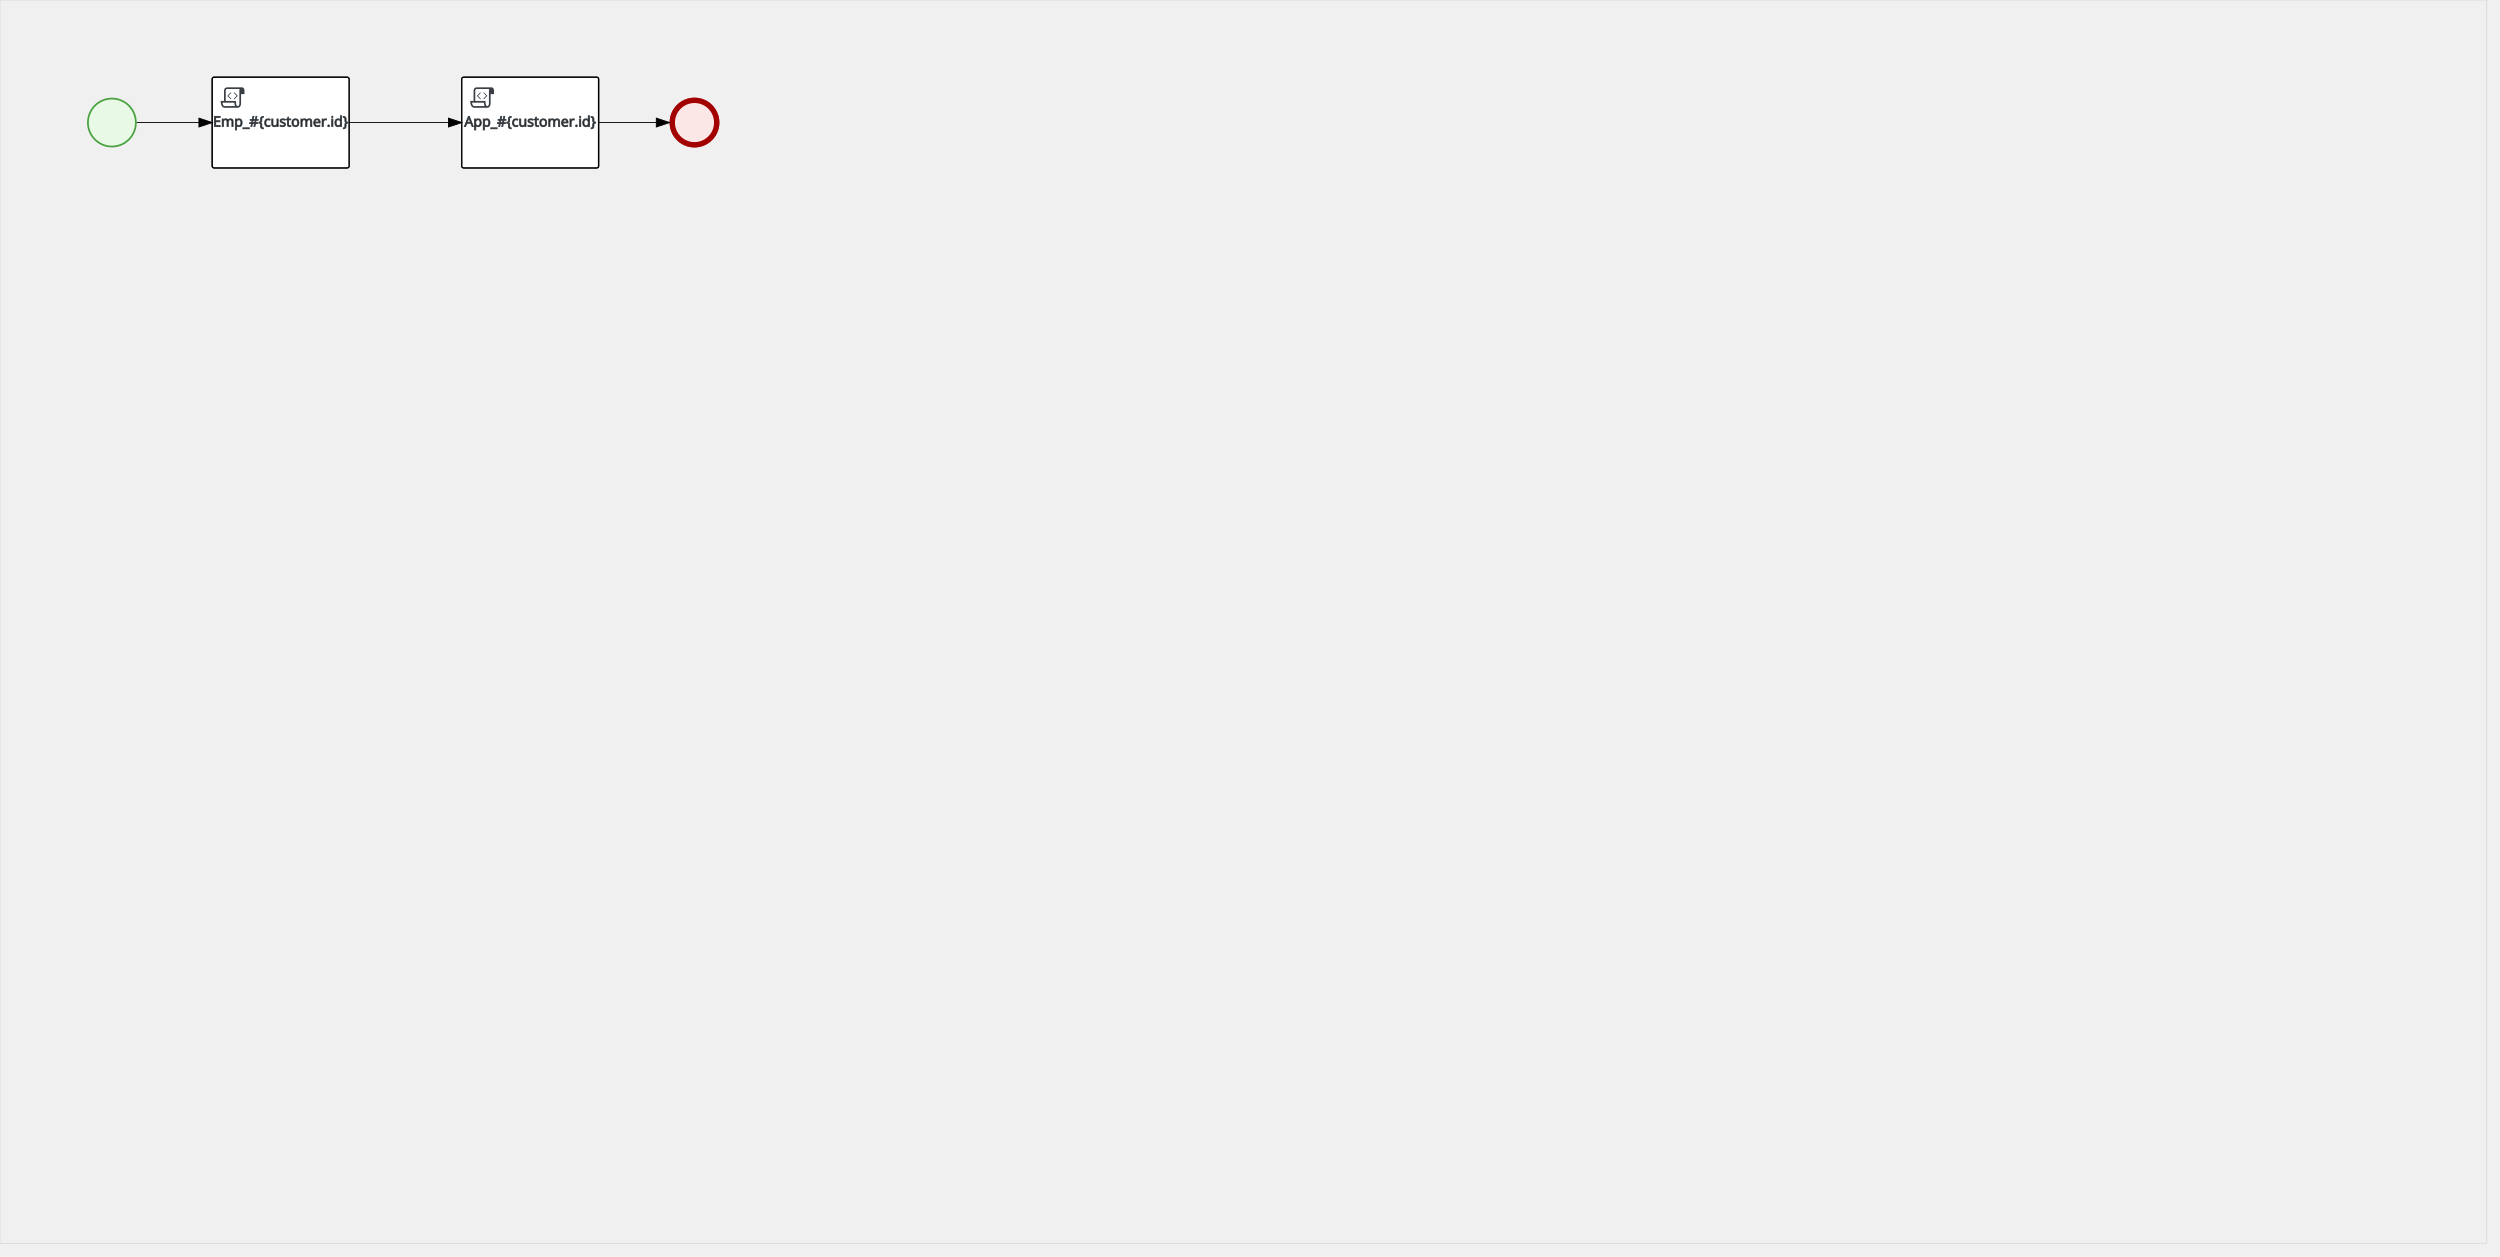
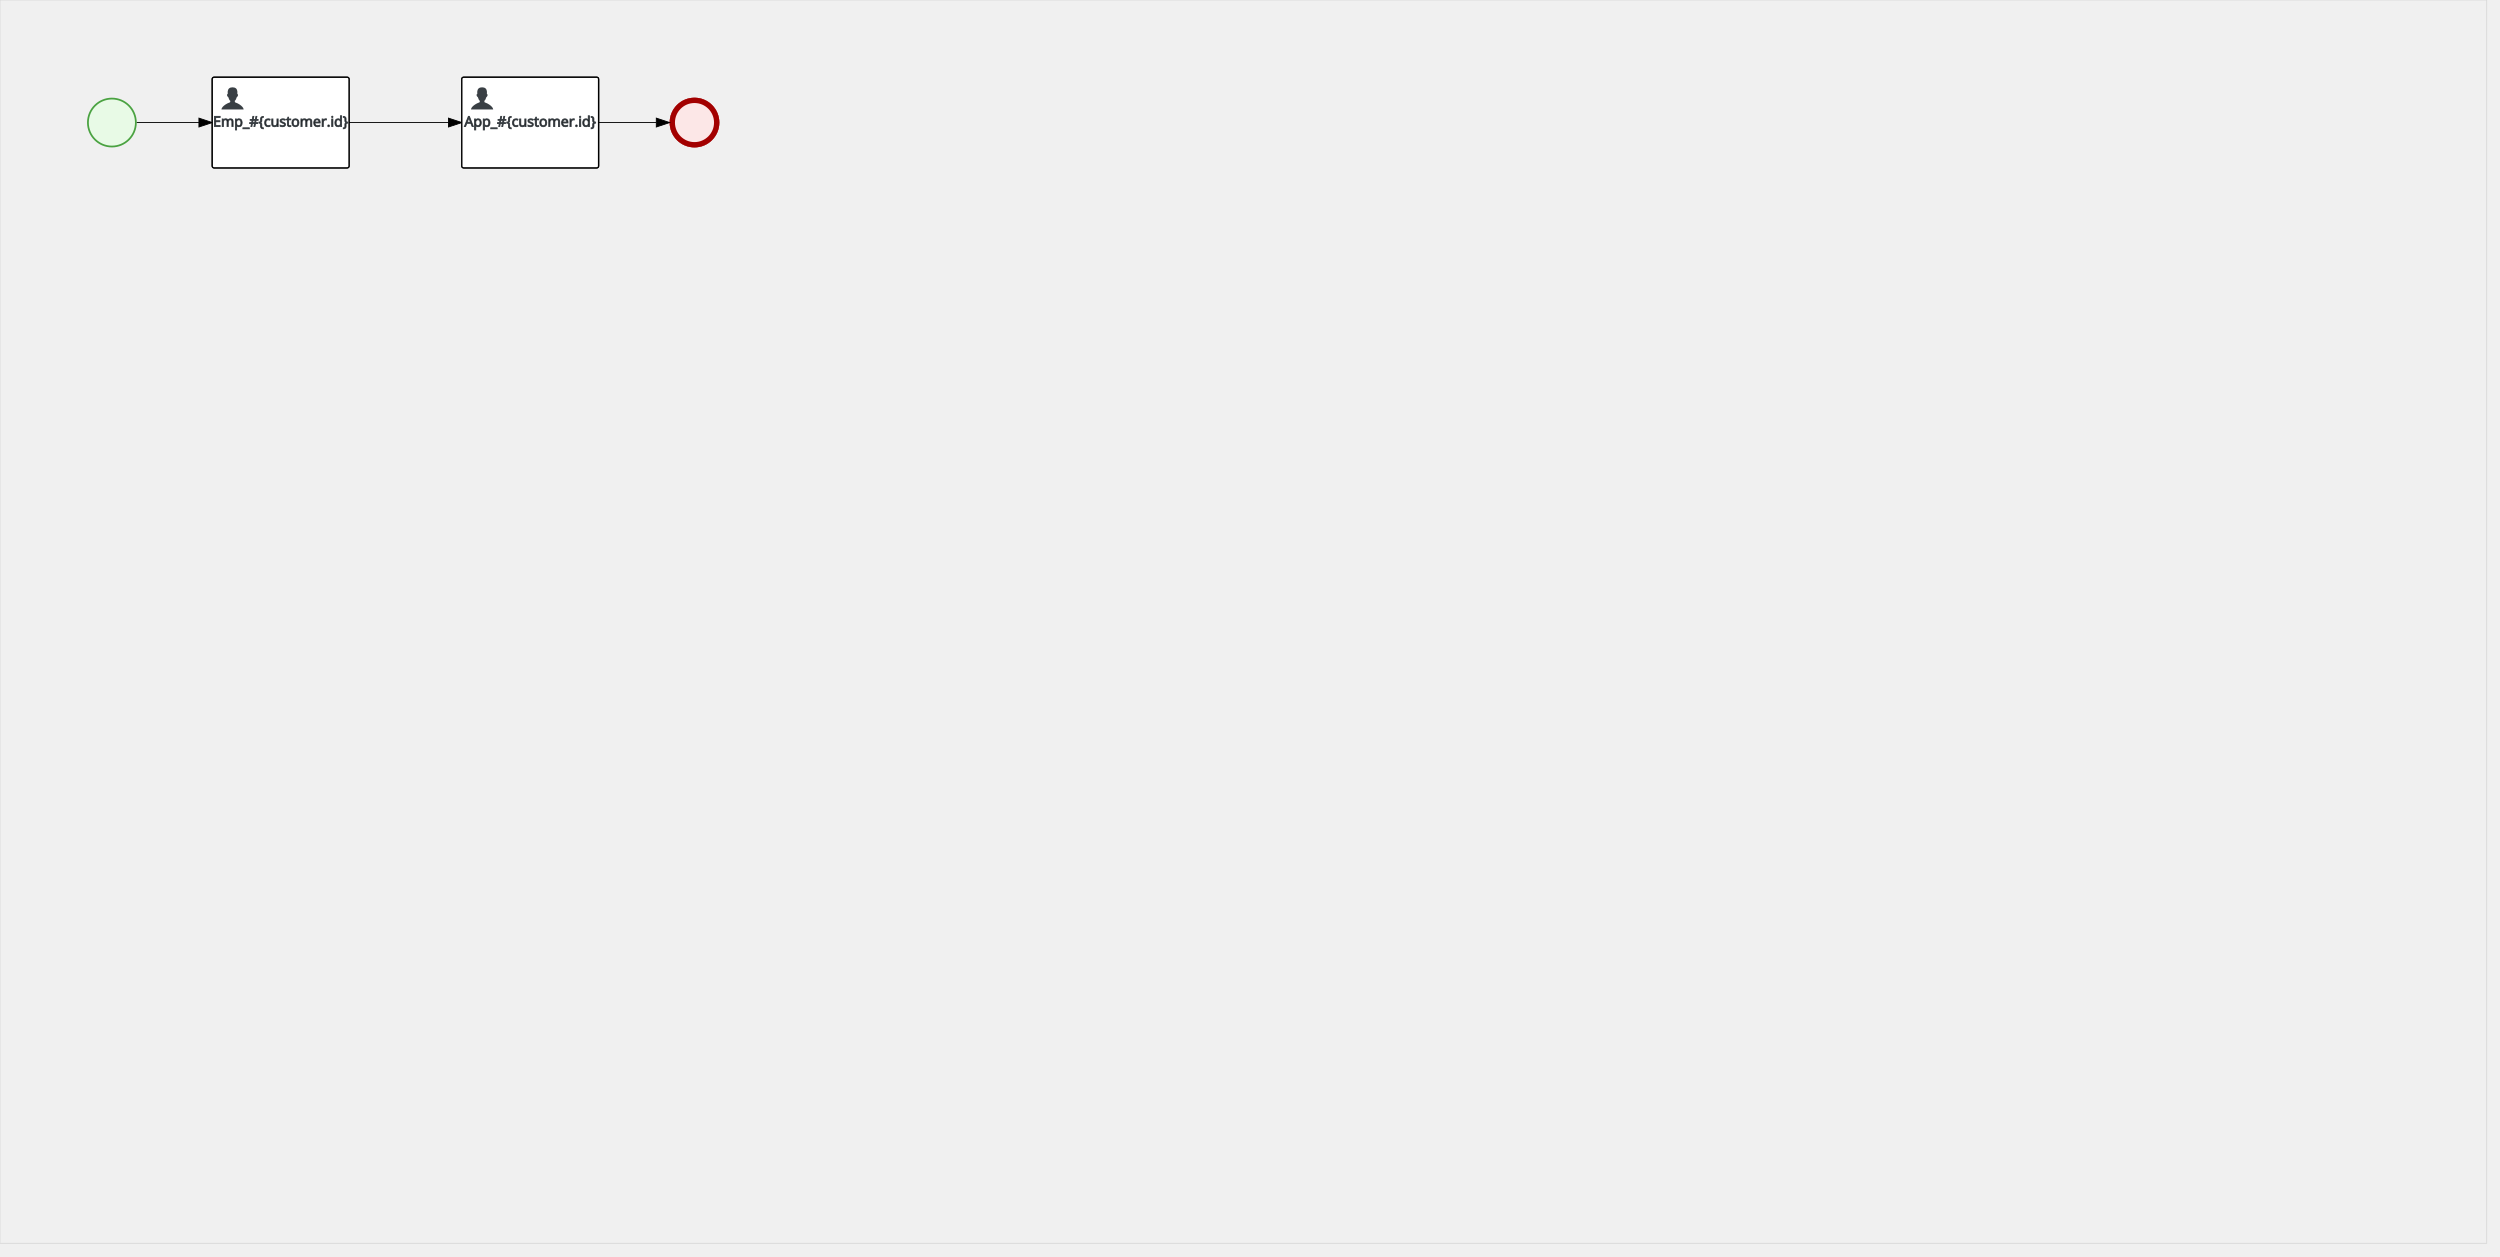
<svg xmlns="http://www.w3.org/2000/svg" version="1.1" width="2815" height="1415">
  <defs />
  <g transform="matrix(1,0,0,1,0,0)">
    <g>
      <g>
        <path fill="none" stroke="#d3d3d3" paint-order="fill stroke markers" d=" M 0 0 L 2800 0 L 2800 1400 L 0 1400 L 0 0 Z Z" stroke-miterlimit="10" stroke-opacity="0.8" stroke-dasharray="" />
      </g>
-       <g id="_535A584A-1EA3-4FD8-B9D7-F7F08D9D5BAA" bpmn2nodeid="_535A584A-1EA3-4FD8-B9D7-F7F08D9D5BAA" transform="matrix(1,0,0,1,520,87)">
-         <g>
-           <path fill="none" stroke="none" />
-         </g>
-         <g transform="matrix(1,0,0,1,0,0)">
-           <path fill="#ffffff" stroke="none" id="_535A584A-1EA3-4FD8-B9D7-F7F08D9D5BAA?shapeType=BACKGROUND" paint-order="stroke fill markers" d=" M 2 0 L 152 0 L 152 0 A 2 2 0 0 1 154 2 L 154 100 L 154 100 A 2 2 0 0 1 152 102 L 2 102 L 2 102 A 2 2 0 0 1 0 100 L 0 2 L 0 2 A 2 2 0 0 1 2 0 Z" />
-         </g>
-         <g transform="matrix(1,0,0,1,0,0)">
-           <path fill="none" stroke="#000000" id="_535A584A-1EA3-4FD8-B9D7-F7F08D9D5BAA?shapeType=BORDER&amp;renderType=STROKE" paint-order="fill stroke markers" d=" M 2 0 L 152 0 L 152 0 A 2 2 0 0 1 154 2 L 154 100 L 154 100 A 2 2 0 0 1 152 102 L 2 102 L 2 102 A 2 2 0 0 1 0 100 L 0 2 L 0 2 A 2 2 0 0 1 2 0 Z" stroke-miterlimit="10" stroke-width="1.5" stroke-dasharray="" />
-         </g>
-         <g>
-           <g transform="matrix(0.06,0,0,0.06,9.4,9.4)">
-             <g transform="matrix(1,0,0,1,0,0)">
-               <path fill="#393f44" stroke="none" id="_535A584A-1EA3-4FD8-B9D7-F7F08D9D5BAAundefined" paint-order="stroke fill markers" d=" M 0 0 M 197.3 130.2 C 194.4 127.3 189.6 127.3 186.7 130.2 L 130.2 186.7 C 127.3 189.6 127.3 194.4 130.2 197.3 L 186.7 253.8 C 188.1 255.3 190.1 256 192 256 C 193.9 256 195.9 255.3 197.3 253.7 C 200.2 250.8 200.2 246 197.3 243.1 L 146.2 192 L 197.3 140.8 C 200.2 137.9 200.2 133.1 197.3 130.2 Z" />
-             </g>
-             <g transform="matrix(1,0,0,1,0,0)">
-               <path fill="#393f44" stroke="none" id="_535A584A-1EA3-4FD8-B9D7-F7F08D9D5BAAundefined" paint-order="stroke fill markers" d=" M 0 0 M 261.3 130.2 C 258.4 127.3 253.6 127.3 250.7 130.2 C 247.8 133.1 247.8 137.9 250.7 140.8 L 301.8 191.9 L 250.7 243 C 247.8 245.9 247.8 250.7 250.7 253.6 C 252.1 255.3 254.1 256 256 256 C 257.9 256 259.9 255.3 261.3 253.8 L 317.8 197.3 C 320.7 194.4 320.7 189.6 317.8 186.7 L 261.3 130.2 Z" />
-             </g>
-             <g transform="matrix(1,0,0,1,0,0)">
-               <path fill="#393f44" stroke="none" id="_535A584A-1EA3-4FD8-B9D7-F7F08D9D5BAAundefined" paint-order="stroke fill markers" d=" M 0 0 M 400 32 C 400 32 152.8 32 128 32 C 62 32 64 96 64 96 L 64 288 L 1 288 C 1 288 -4 416 78 416 L 320 416 C 368 416 384 368 384 336 C 384 314.2 384 224.4 384 160 L 448 160 L 448 96 C 448 96 449 32 400 32 Z M 0 0 M 78 383.9 C 68.5 383.9 61.6 381.1 55.5 374.9 C 43.4 362.4 37.5 339.6 34.9 320 L 256.9 320 C 257.1 322.7 257.3 325.4 257.6 328.2 C 260 351.6 264.7 370.1 271.9 383.9 L 78 383.9 L 78 383.9 Z M 0 0 M 352 336 C 352 345.9 349.6 360.3 342.9 371 C 337.2 380.1 330.4 384 320 384 C 285 384 288 288 288 288 L 96 288 L 96 96 L 96 95.9 L 96 95.1 C 96 90.6 97.6 78.3 104.7 71.2 C 106.5 69.4 111.9 64 128 64 L 356.5 64 C 354.4 72.8 352.8 81.8 352.2 89.9 C 352.2 90.5 352.1 91.1 352.1 91.7 C 352.1 92 352.1 92.3 352.1 92.6 C 352 94.8 352 96 352 96 L 352 160 L 352 336 Z" />
-             </g>
-           </g>
-         </g>
-         <g transform="matrix(1,0,0,1,77,43.5)">
-           <g>
-             <text fill="#000000" stroke="none" font-family="Open Sans" font-size="12pt" font-style="normal" font-weight="normal" text-decoration="normal" x="0" y="12" text-anchor="middle" dominant-baseline="alphabetic" id="_535A584A-1EA3-4FD8-B9D7-F7F08D9D5BAAundefined">App_#{customer.id}</text>
-             <path fill="none" stroke="none" />
-             <text fill="none" stroke="#393f44" font-family="Open Sans" font-size="12pt" font-style="normal" font-weight="normal" text-decoration="normal" x="0" y="12" text-anchor="middle" dominant-baseline="alphabetic" stroke-miterlimit="10" stroke-dasharray="">App_#{customer.id}</text>
-           </g>
-         </g>
-       </g>
      <g id="_FAA64915-616C-4DD0-B742-059E2330AEB0" bpmn2nodeid="_FAA64915-616C-4DD0-B742-059E2330AEB0" transform="matrix(1,0,0,1,98,110)">
        <g>
          <path fill="none" stroke="none" />
        </g>
        <g transform="matrix(0.125,0,0,0.125,0,0)">
          <g transform="matrix(1,0,0,1,0,0)">
            <path fill="#e8fae6" stroke="none" id="_FAA64915-616C-4DD0-B742-059E2330AEB0?shapeType=BACKGROUND" paint-order="stroke fill markers" d=" M 0 0 M 444 224 C 444 263.9 434.2 300.8 414.4 334.5 C 394.7 368.2 368 394.9 334.4 414.5 C 300.8 434.1 263.9 444 224 444 C 184.1 444 147.2 434.2 113.5 414.4 C 79.8 394.7 53.1 368 33.5 334.4 C 13.9 300.8 4 263.9 4 224 C 4 184.1 13.8 147.2 33.6 113.5 C 53.4 79.8 80.1 53.1 113.6 33.5 C 147.1 13.9 184.1 4 224 4 C 263.9 4 300.8 13.8 334.5 33.6 C 368.2 53.4 394.9 80.1 414.5 113.6 C 434.1 147.1 444 184.1 444 224 Z" />
          </g>
          <g>
            <g transform="matrix(1,0,0,1,0,0)">
              <g transform="matrix(1,0,0,1,0,0)">
                <path fill="rgb(74,162,65)" stroke="none" id="_FAA64915-616C-4DD0-B742-059E2330AEB0?shapeType=BORDER&amp;renderType=FILL" paint-order="stroke fill markers" d=" M 0 0 M 224 0 C 100.3 0 0 100.3 0 224 C 0 347.7 100.3 448 224 448 C 347.7 448 448 347.7 448 224 C 448 100.3 347.7 0 224 0 Z M 0 0 M 224 432 C 109.1 432 16 338.9 16 224 C 16 109.1 109.1 16 224 16 C 338.9 16 432 109.1 432 224 C 432 338.9 338.9 432 224 432 Z" />
              </g>
            </g>
          </g>
        </g>
        <g transform="matrix(1,0,0,1,28,56)">
          <g />
        </g>
      </g>
      <g transform="matrix(1,0,0,1,98,110)" />
      <g id="_5F8A073B-7D73-4776-9AB4-382F77A10A6D" bpmn2nodeid="_5F8A073B-7D73-4776-9AB4-382F77A10A6D" transform="matrix(1,0,0,1,754,110)">
        <g>
          <path fill="none" stroke="none" />
        </g>
        <g transform="matrix(0.125,0,0,0.125,0,0)">
          <g transform="matrix(1,0,0,1,0,0)">
            <path fill="#fce7e7" stroke="none" id="_5F8A073B-7D73-4776-9AB4-382F77A10A6D?shapeType=BACKGROUND" paint-order="stroke fill markers" d=" M 0 0 M 444 224 C 444 263.9 434.2 300.8 414.4 334.5 C 394.7 368.2 368 394.9 334.4 414.5 C 300.8 434.1 263.9 444 224 444 C 184.1 444 147.2 434.2 113.5 414.4 C 79.8 394.7 53.1 368 33.5 334.4 C 13.9 300.8 4 263.9 4 224 C 4 184.1 13.8 147.2 33.6 113.5 C 53.4 79.8 80.1 53.1 113.6 33.5 C 147.1 13.9 184.1 4 224 4 C 263.9 4 300.8 13.8 334.5 33.6 C 368.2 53.4 394.9 80.1 414.5 113.6 C 434.1 147.1 444 184.1 444 224 Z" />
          </g>
          <g>
            <g transform="matrix(1,0,0,1,0,0)">
              <g transform="matrix(1,0,0,1,0,0)">
                <path fill="rgb(163,0,0)" stroke="none" id="_5F8A073B-7D73-4776-9AB4-382F77A10A6D?shapeType=BORDER&amp;renderType=FILL" paint-order="stroke fill markers" d=" M 0 0 M 224 0 C 100.3 0 0 100.3 0 224 C 0 347.7 100.3 448 224 448 C 347.7 448 448 347.7 448 224 C 448 100.3 347.7 0 224 0 Z M 0 0 M 224 400 C 126.8 400 48 321.2 48 224 C 48 126.8 126.8 48 224 48 C 321.2 48 400 126.8 400 224 C 400 321.2 321.2 400 224 400 Z" />
              </g>
            </g>
          </g>
        </g>
        <g transform="matrix(1,0,0,1,28,56)">
          <g />
        </g>
      </g>
      <g id="_5F8A073B-7D73-4776-9AB4-382F77A10A6D" bpmn2nodeid="_5F8A073B-7D73-4776-9AB4-382F77A10A6D" transform="matrix(1,0,0,1,754,110)">
        <g>
          <path fill="none" stroke="none" />
        </g>
        <g transform="matrix(0.125,0,0,0.125,0,0)">
          <g transform="matrix(1,0,0,1,0,0)">
            <path fill="#fce7e7" stroke="none" id="_5F8A073B-7D73-4776-9AB4-382F77A10A6D?shapeType=BACKGROUND" paint-order="stroke fill markers" d=" M 0 0 M 444 224 C 444 263.9 434.2 300.8 414.4 334.5 C 394.7 368.2 368 394.9 334.4 414.5 C 300.8 434.1 263.9 444 224 444 C 184.1 444 147.2 434.2 113.5 414.4 C 79.8 394.7 53.1 368 33.5 334.4 C 13.9 300.8 4 263.9 4 224 C 4 184.1 13.8 147.2 33.6 113.5 C 53.4 79.8 80.1 53.1 113.6 33.5 C 147.1 13.9 184.1 4 224 4 C 263.9 4 300.8 13.8 334.5 33.6 C 368.2 53.4 394.9 80.1 414.5 113.6 C 434.1 147.1 444 184.1 444 224 Z" />
          </g>
          <g>
            <g transform="matrix(1,0,0,1,0,0)">
              <g transform="matrix(1,0,0,1,0,0)">
                <path fill="rgb(163,0,0)" stroke="none" id="_5F8A073B-7D73-4776-9AB4-382F77A10A6D?shapeType=BORDER&amp;renderType=FILL" paint-order="stroke fill markers" d=" M 0 0 M 224 0 C 100.3 0 0 100.3 0 224 C 0 347.7 100.3 448 224 448 C 347.7 448 448 347.7 448 224 C 448 100.3 347.7 0 224 0 Z M 0 0 M 224 400 C 126.8 400 48 321.2 48 224 C 48 126.8 126.8 48 224 48 C 321.2 48 400 126.8 400 224 C 400 321.2 321.2 400 224 400 Z" />
              </g>
            </g>
          </g>
        </g>
        <g transform="matrix(1,0,0,1,28,56)">
          <g />
        </g>
      </g>
      <g transform="matrix(1,0,0,1,754,110)" />
-       <g id="_537A0F3F-B0DD-453B-B424-08104D56CC8F" bpmn2nodeid="_537A0F3F-B0DD-453B-B424-08104D56CC8F" transform="matrix(1,0,0,1,239,87)">
-         <g>
-           <path fill="none" stroke="none" />
-         </g>
-         <g transform="matrix(1,0,0,1,0,0)">
-           <path fill="#ffffff" stroke="none" id="_537A0F3F-B0DD-453B-B424-08104D56CC8F?shapeType=BACKGROUND" paint-order="stroke fill markers" d=" M 2 0 L 152 0 L 152 0 A 2 2 0 0 1 154 2 L 154 100 L 154 100 A 2 2 0 0 1 152 102 L 2 102 L 2 102 A 2 2 0 0 1 0 100 L 0 2 L 0 2 A 2 2 0 0 1 2 0 Z" />
-         </g>
-         <g transform="matrix(1,0,0,1,0,0)">
-           <path fill="none" stroke="rgb(0,0,0)" id="_537A0F3F-B0DD-453B-B424-08104D56CC8F?shapeType=BORDER&amp;renderType=STROKE" paint-order="fill stroke markers" d=" M 2 0 L 152 0 L 152 0 A 2 2 0 0 1 154 2 L 154 100 L 154 100 A 2 2 0 0 1 152 102 L 2 102 L 2 102 A 2 2 0 0 1 0 100 L 0 2 L 0 2 A 2 2 0 0 1 2 0 Z" stroke-miterlimit="10" stroke-width="1.5" stroke-dasharray="" />
-         </g>
-         <g>
-           <g transform="matrix(0.06,0,0,0.06,9.4,9.4)">
-             <g transform="matrix(1,0,0,1,0,0)">
-               <path fill="#393f44" stroke="none" id="_537A0F3F-B0DD-453B-B424-08104D56CC8Fundefined" paint-order="stroke fill markers" d=" M 0 0 M 197.3 130.2 C 194.4 127.3 189.6 127.3 186.7 130.2 L 130.2 186.7 C 127.3 189.6 127.3 194.4 130.2 197.3 L 186.7 253.8 C 188.1 255.3 190.1 256 192 256 C 193.9 256 195.9 255.3 197.3 253.7 C 200.2 250.8 200.2 246 197.3 243.1 L 146.2 192 L 197.3 140.8 C 200.2 137.9 200.2 133.1 197.3 130.2 Z" />
-             </g>
-             <g transform="matrix(1,0,0,1,0,0)">
-               <path fill="#393f44" stroke="none" id="_537A0F3F-B0DD-453B-B424-08104D56CC8Fundefined" paint-order="stroke fill markers" d=" M 0 0 M 261.3 130.2 C 258.4 127.3 253.6 127.3 250.7 130.2 C 247.8 133.1 247.8 137.9 250.7 140.8 L 301.8 191.9 L 250.7 243 C 247.8 245.9 247.8 250.7 250.7 253.6 C 252.1 255.3 254.1 256 256 256 C 257.9 256 259.9 255.3 261.3 253.8 L 317.8 197.3 C 320.7 194.4 320.7 189.6 317.8 186.7 L 261.3 130.2 Z" />
-             </g>
-             <g transform="matrix(1,0,0,1,0,0)">
-               <path fill="#393f44" stroke="none" id="_537A0F3F-B0DD-453B-B424-08104D56CC8Fundefined" paint-order="stroke fill markers" d=" M 0 0 M 400 32 C 400 32 152.8 32 128 32 C 62 32 64 96 64 96 L 64 288 L 1 288 C 1 288 -4 416 78 416 L 320 416 C 368 416 384 368 384 336 C 384 314.2 384 224.4 384 160 L 448 160 L 448 96 C 448 96 449 32 400 32 Z M 0 0 M 78 383.9 C 68.5 383.9 61.6 381.1 55.5 374.9 C 43.4 362.4 37.5 339.6 34.9 320 L 256.9 320 C 257.1 322.7 257.3 325.4 257.6 328.2 C 260 351.6 264.7 370.1 271.9 383.9 L 78 383.9 L 78 383.9 Z M 0 0 M 352 336 C 352 345.9 349.6 360.3 342.9 371 C 337.2 380.1 330.4 384 320 384 C 285 384 288 288 288 288 L 96 288 L 96 96 L 96 95.9 L 96 95.1 C 96 90.6 97.6 78.3 104.7 71.2 C 106.5 69.4 111.9 64 128 64 L 356.5 64 C 354.4 72.8 352.8 81.8 352.2 89.9 C 352.2 90.5 352.1 91.1 352.1 91.7 C 352.1 92 352.1 92.3 352.1 92.6 C 352 94.8 352 96 352 96 L 352 160 L 352 336 Z" />
-             </g>
-           </g>
-         </g>
-         <g transform="matrix(1,0,0,1,77,43.5)">
-           <g>
-             <text fill="#000000" stroke="none" font-family="Open Sans" font-size="12pt" font-style="normal" font-weight="normal" text-decoration="normal" x="0" y="12" text-anchor="middle" dominant-baseline="alphabetic" id="_537A0F3F-B0DD-453B-B424-08104D56CC8Fundefined">Emp_#{customer.id}</text>
-             <path fill="none" stroke="none" />
-             <text fill="none" stroke="#393f44" font-family="Open Sans" font-size="12pt" font-style="normal" font-weight="normal" text-decoration="normal" x="0" y="12" text-anchor="middle" dominant-baseline="alphabetic" stroke-miterlimit="10" stroke-dasharray="">Emp_#{customer.id}</text>
-           </g>
-         </g>
-       </g>
-       <g id="_537A0F3F-B0DD-453B-B424-08104D56CC8F" bpmn2nodeid="_537A0F3F-B0DD-453B-B424-08104D56CC8F" transform="matrix(1,0,0,1,239,87)">
-         <g>
-           <path fill="none" stroke="none" />
-         </g>
-         <g transform="matrix(1,0,0,1,0,0)">
-           <path fill="#ffffff" stroke="none" id="_537A0F3F-B0DD-453B-B424-08104D56CC8F?shapeType=BACKGROUND" paint-order="stroke fill markers" d=" M 2 0 L 152 0 L 152 0 A 2 2 0 0 1 154 2 L 154 100 L 154 100 A 2 2 0 0 1 152 102 L 2 102 L 2 102 A 2 2 0 0 1 0 100 L 0 2 L 0 2 A 2 2 0 0 1 2 0 Z" />
-         </g>
-         <g transform="matrix(1,0,0,1,0,0)">
-           <path fill="none" stroke="rgb(0,0,0)" id="_537A0F3F-B0DD-453B-B424-08104D56CC8F?shapeType=BORDER&amp;renderType=STROKE" paint-order="fill stroke markers" d=" M 2 0 L 152 0 L 152 0 A 2 2 0 0 1 154 2 L 154 100 L 154 100 A 2 2 0 0 1 152 102 L 2 102 L 2 102 A 2 2 0 0 1 0 100 L 0 2 L 0 2 A 2 2 0 0 1 2 0 Z" stroke-miterlimit="10" stroke-width="1.5" stroke-dasharray="" />
-         </g>
-         <g>
-           <g transform="matrix(0.06,0,0,0.06,9.4,9.4)">
-             <g transform="matrix(1,0,0,1,0,0)">
-               <path fill="#393f44" stroke="none" id="_537A0F3F-B0DD-453B-B424-08104D56CC8Fundefined" paint-order="stroke fill markers" d=" M 0 0 M 197.3 130.2 C 194.4 127.3 189.6 127.3 186.7 130.2 L 130.2 186.7 C 127.3 189.6 127.3 194.4 130.2 197.3 L 186.7 253.8 C 188.1 255.3 190.1 256 192 256 C 193.9 256 195.9 255.3 197.3 253.7 C 200.2 250.8 200.2 246 197.3 243.1 L 146.2 192 L 197.3 140.8 C 200.2 137.9 200.2 133.1 197.3 130.2 Z" />
-             </g>
-             <g transform="matrix(1,0,0,1,0,0)">
-               <path fill="#393f44" stroke="none" id="_537A0F3F-B0DD-453B-B424-08104D56CC8Fundefined" paint-order="stroke fill markers" d=" M 0 0 M 261.3 130.2 C 258.4 127.3 253.6 127.3 250.7 130.2 C 247.8 133.1 247.8 137.9 250.7 140.8 L 301.8 191.9 L 250.7 243 C 247.8 245.9 247.8 250.7 250.7 253.6 C 252.1 255.3 254.1 256 256 256 C 257.9 256 259.9 255.3 261.3 253.8 L 317.8 197.3 C 320.7 194.4 320.7 189.6 317.8 186.7 L 261.3 130.2 Z" />
-             </g>
-             <g transform="matrix(1,0,0,1,0,0)">
-               <path fill="#393f44" stroke="none" id="_537A0F3F-B0DD-453B-B424-08104D56CC8Fundefined" paint-order="stroke fill markers" d=" M 0 0 M 400 32 C 400 32 152.8 32 128 32 C 62 32 64 96 64 96 L 64 288 L 1 288 C 1 288 -4 416 78 416 L 320 416 C 368 416 384 368 384 336 C 384 314.2 384 224.4 384 160 L 448 160 L 448 96 C 448 96 449 32 400 32 Z M 0 0 M 78 383.9 C 68.5 383.9 61.6 381.1 55.5 374.9 C 43.4 362.4 37.5 339.6 34.9 320 L 256.9 320 C 257.1 322.7 257.3 325.4 257.6 328.2 C 260 351.6 264.7 370.1 271.9 383.9 L 78 383.9 L 78 383.9 Z M 0 0 M 352 336 C 352 345.9 349.6 360.3 342.9 371 C 337.2 380.1 330.4 384 320 384 C 285 384 288 288 288 288 L 96 288 L 96 96 L 96 95.9 L 96 95.1 C 96 90.6 97.6 78.3 104.7 71.2 C 106.5 69.4 111.9 64 128 64 L 356.5 64 C 354.4 72.8 352.8 81.8 352.2 89.9 C 352.2 90.5 352.1 91.1 352.1 91.7 C 352.1 92 352.1 92.3 352.1 92.6 C 352 94.8 352 96 352 96 L 352 160 L 352 336 Z" />
-             </g>
-           </g>
-         </g>
-         <g transform="matrix(1,0,0,1,77,43.5)">
-           <g>
-             <text fill="#000000" stroke="none" font-family="Open Sans" font-size="12pt" font-style="normal" font-weight="normal" text-decoration="normal" x="0" y="12" text-anchor="middle" dominant-baseline="alphabetic" id="_537A0F3F-B0DD-453B-B424-08104D56CC8Fundefined">Emp_#{customer.id}</text>
-             <path fill="none" stroke="none" />
-             <text fill="none" stroke="#393f44" font-family="Open Sans" font-size="12pt" font-style="normal" font-weight="normal" text-decoration="normal" x="0" y="12" text-anchor="middle" dominant-baseline="alphabetic" stroke-miterlimit="10" stroke-dasharray="">Emp_#{customer.id}</text>
-           </g>
-         </g>
-       </g>
      <g id="_5CA82320-2DAA-4FC6-A483-20704D31E8C2" bpmn2nodeid="_5CA82320-2DAA-4FC6-A483-20704D31E8C2">
        <g>
          <path fill="none" stroke="#000000" paint-order="fill stroke markers" d=" M 154 138 L 224 138" stroke-miterlimit="10" stroke-dasharray="" />
        </g>
        <g transform="matrix(1,0,0,1,154,138)" />
        <g transform="matrix(6.123233995736766e-17,1,-1,6.123233995736766e-17,239,133)">
          <path fill="#000000" stroke="#000000" paint-order="fill stroke markers" d=" M 10 15 L 0 15 L 5 0 Z" stroke-miterlimit="10" stroke-dasharray="" />
        </g>
      </g>
-       <g transform="matrix(1,0,0,1,239,87)" />
-       <g id="_535A584A-1EA3-4FD8-B9D7-F7F08D9D5BAA" bpmn2nodeid="_535A584A-1EA3-4FD8-B9D7-F7F08D9D5BAA" transform="matrix(1,0,0,1,520,87)">
-         <g>
-           <path fill="none" stroke="none" />
-         </g>
-         <g transform="matrix(1,0,0,1,0,0)">
-           <path fill="#ffffff" stroke="none" id="_535A584A-1EA3-4FD8-B9D7-F7F08D9D5BAA?shapeType=BACKGROUND" paint-order="stroke fill markers" d=" M 2 0 L 152 0 L 152 0 A 2 2 0 0 1 154 2 L 154 100 L 154 100 A 2 2 0 0 1 152 102 L 2 102 L 2 102 A 2 2 0 0 1 0 100 L 0 2 L 0 2 A 2 2 0 0 1 2 0 Z" />
-         </g>
-         <g transform="matrix(1,0,0,1,0,0)">
-           <path fill="none" stroke="#000000" id="_535A584A-1EA3-4FD8-B9D7-F7F08D9D5BAA?shapeType=BORDER&amp;renderType=STROKE" paint-order="fill stroke markers" d=" M 2 0 L 152 0 L 152 0 A 2 2 0 0 1 154 2 L 154 100 L 154 100 A 2 2 0 0 1 152 102 L 2 102 L 2 102 A 2 2 0 0 1 0 100 L 0 2 L 0 2 A 2 2 0 0 1 2 0 Z" stroke-miterlimit="10" stroke-width="1.5" stroke-dasharray="" />
-         </g>
-         <g>
-           <g transform="matrix(0.06,0,0,0.06,9.4,9.4)">
-             <g transform="matrix(1,0,0,1,0,0)">
-               <path fill="#393f44" stroke="none" id="_535A584A-1EA3-4FD8-B9D7-F7F08D9D5BAAundefined" paint-order="stroke fill markers" d=" M 0 0 M 197.3 130.2 C 194.4 127.3 189.6 127.3 186.7 130.2 L 130.2 186.7 C 127.3 189.6 127.3 194.4 130.2 197.3 L 186.7 253.8 C 188.1 255.3 190.1 256 192 256 C 193.9 256 195.9 255.3 197.3 253.7 C 200.2 250.8 200.2 246 197.3 243.1 L 146.2 192 L 197.3 140.8 C 200.2 137.9 200.2 133.1 197.3 130.2 Z" />
-             </g>
-             <g transform="matrix(1,0,0,1,0,0)">
-               <path fill="#393f44" stroke="none" id="_535A584A-1EA3-4FD8-B9D7-F7F08D9D5BAAundefined" paint-order="stroke fill markers" d=" M 0 0 M 261.3 130.2 C 258.4 127.3 253.6 127.3 250.7 130.2 C 247.8 133.1 247.8 137.9 250.7 140.8 L 301.8 191.9 L 250.7 243 C 247.8 245.9 247.8 250.7 250.7 253.6 C 252.1 255.3 254.1 256 256 256 C 257.9 256 259.9 255.3 261.3 253.8 L 317.8 197.3 C 320.7 194.4 320.7 189.6 317.8 186.7 L 261.3 130.2 Z" />
-             </g>
-             <g transform="matrix(1,0,0,1,0,0)">
-               <path fill="#393f44" stroke="none" id="_535A584A-1EA3-4FD8-B9D7-F7F08D9D5BAAundefined" paint-order="stroke fill markers" d=" M 0 0 M 400 32 C 400 32 152.8 32 128 32 C 62 32 64 96 64 96 L 64 288 L 1 288 C 1 288 -4 416 78 416 L 320 416 C 368 416 384 368 384 336 C 384 314.2 384 224.4 384 160 L 448 160 L 448 96 C 448 96 449 32 400 32 Z M 0 0 M 78 383.9 C 68.5 383.9 61.6 381.1 55.5 374.9 C 43.4 362.4 37.5 339.6 34.9 320 L 256.9 320 C 257.1 322.7 257.3 325.4 257.6 328.2 C 260 351.6 264.7 370.1 271.9 383.9 L 78 383.9 L 78 383.9 Z M 0 0 M 352 336 C 352 345.9 349.6 360.3 342.9 371 C 337.2 380.1 330.4 384 320 384 C 285 384 288 288 288 288 L 96 288 L 96 96 L 96 95.9 L 96 95.1 C 96 90.6 97.6 78.3 104.7 71.2 C 106.5 69.4 111.9 64 128 64 L 356.5 64 C 354.4 72.8 352.8 81.8 352.2 89.9 C 352.2 90.5 352.1 91.1 352.1 91.7 C 352.1 92 352.1 92.3 352.1 92.6 C 352 94.8 352 96 352 96 L 352 160 L 352 336 Z" />
-             </g>
-           </g>
-         </g>
-         <g transform="matrix(1,0,0,1,77,43.5)">
-           <g>
-             <text fill="#000000" stroke="none" font-family="Open Sans" font-size="12pt" font-style="normal" font-weight="normal" text-decoration="normal" x="0" y="12" text-anchor="middle" dominant-baseline="alphabetic" id="_535A584A-1EA3-4FD8-B9D7-F7F08D9D5BAAundefined">App_#{customer.id}</text>
-             <path fill="none" stroke="none" />
-             <text fill="none" stroke="#393f44" font-family="Open Sans" font-size="12pt" font-style="normal" font-weight="normal" text-decoration="normal" x="0" y="12" text-anchor="middle" dominant-baseline="alphabetic" stroke-miterlimit="10" stroke-dasharray="">App_#{customer.id}</text>
-           </g>
-         </g>
-       </g>
      <g id="_D07AFD21-193C-4018-9057-2A010366F98E" bpmn2nodeid="_D07AFD21-193C-4018-9057-2A010366F98E">
        <g>
          <path fill="none" stroke="#000000" paint-order="fill stroke markers" d=" M 393 138 L 505 138" stroke-miterlimit="10" stroke-dasharray="" />
        </g>
        <g transform="matrix(1,0,0,1,393,138)" />
        <g transform="matrix(6.123233995736766e-17,1,-1,6.123233995736766e-17,520,133)">
          <path fill="#000000" stroke="#000000" paint-order="fill stroke markers" d=" M 10 15 L 0 15 L 5 0 Z" stroke-miterlimit="10" stroke-dasharray="" />
        </g>
      </g>
      <g id="_28A8A7C5-C3CB-4DE1-9F7B-D9A0BBBFA032" bpmn2nodeid="_28A8A7C5-C3CB-4DE1-9F7B-D9A0BBBFA032">
        <g>
          <path fill="none" stroke="#000000" paint-order="fill stroke markers" d=" M 674 138 L 739 138" stroke-miterlimit="10" stroke-dasharray="" />
        </g>
        <g transform="matrix(1,0,0,1,674,138)" />
        <g transform="matrix(6.123233995736766e-17,1,-1,6.123233995736766e-17,754,133)">
          <path fill="#000000" stroke="#000000" paint-order="fill stroke markers" d=" M 10 15 L 0 15 L 5 0 Z" stroke-miterlimit="10" stroke-dasharray="" />
        </g>
      </g>
+       <g id="_537A0F3F-B0DD-453B-B424-08104D56CC8F" bpmn2nodeid="_537A0F3F-B0DD-453B-B424-08104D56CC8F" transform="matrix(1,0,0,1,239,87)">
+         <g>
+           <path fill="none" stroke="none" />
+         </g>
+         <g transform="matrix(1,0,0,1,0,0)">
+           <path fill="#ffffff" stroke="none" id="_537A0F3F-B0DD-453B-B424-08104D56CC8F?shapeType=BACKGROUND" paint-order="stroke fill markers" d=" M 2 0 L 152 0 L 152 0 A 2 2 0 0 1 154 2 L 154 100 L 154 100 A 2 2 0 0 1 152 102 L 2 102 L 2 102 A 2 2 0 0 1 0 100 L 0 2 L 0 2 A 2 2 0 0 1 2 0 Z" />
+         </g>
+         <g transform="matrix(1,0,0,1,0,0)">
+           <path fill="none" stroke="rgb(0,0,0)" id="_537A0F3F-B0DD-453B-B424-08104D56CC8F?shapeType=BORDER&amp;renderType=STROKE" paint-order="fill stroke markers" d=" M 2 0 L 152 0 L 152 0 A 2 2 0 0 1 154 2 L 154 100 L 154 100 A 2 2 0 0 1 152 102 L 2 102 L 2 102 A 2 2 0 0 1 0 100 L 0 2 L 0 2 A 2 2 0 0 1 2 0 Z" stroke-miterlimit="10" stroke-width="1.5" stroke-dasharray="" />
+         </g>
+         <g>
+           <g transform="matrix(0.06,0,0,0.06,9.4,9.4)">
+             <g transform="matrix(1,0,0,1,0,0)">
+               <path fill="#393f44" stroke="none" id="_537A0F3F-B0DD-453B-B424-08104D56CC8Fundefined" paint-order="stroke fill markers" d=" M 0 0 M 16 445.21 C 16 440.869 18.784 431.129 22.001 424.217 C 35.768 394.64 77.283 359.28 129 333.084 C 144.516 325.224 157.347 319.964 167.807 317.174 C 171.932 316.074 175.729 314.414 176.525 313.363 C 178.894 310.234 180.914 302.908 181.727 294.5 L 182.5 286.5 L 178.507 283.455 C 166.303 274.146 154.284 251.678 148.04 226.5 C 145.611 216.707 145.056 215.462 142.984 215.158 C 141.703 214.97 138.083 212.243 134.939 209.099 C 123.233 197.393 116.891 177.376 121.44 166.49 C 123.002 162.751 128.155 159.01 131.75 159.004 C 134.448 159 134.471 158.603 132.914 138.788 C 130.927 113.496 134.279 92.265 143.132 74.076 C 152.232 55.38 167.569 42.882 189.049 36.66 C 210.203 30.532 237.797 30.532 258.951 36.66 C 300.042 48.563 318.958 83.806 314.955 141 C 314.32 150.075 313.624 157.788 313.409 158.14 C 313.194 158.493 314.575 159.073 316.479 159.43 C 328.929 161.766 330.986 177.018 321.496 196.621 C 316.903 206.109 309.357 214.508 304.817 215.185 C 303.023 215.453 302.293 217.146 299.943 226.5 C 296.659 239.567 294.474 245.305 287.948 257.995 C 282.491 268.606 273.035 281.109 268.108 284.229 L 264.871 286.278 L 265.518 292.889 C 266.345 301.33 268.639 309.871 270.877 312.837 C 272.067 314.415 275.002 315.79 280.063 317.139 C 291.069 320.075 303.617 325.274 321 334.102 C 369.815 358.891 410.848 393.758 425.032 422.5 C 429.07 430.682 432 440.232 432 445.21 L 432 448 L 224 448 L 16 448 L 16 445.21 Z" />
+             </g>
+           </g>
+         </g>
+         <g transform="matrix(1,0,0,1,77,43.5)">
+           <g>
+             <text fill="#000000" stroke="none" font-family="Open Sans" font-size="12pt" font-style="normal" font-weight="normal" text-decoration="normal" x="0" y="12" text-anchor="middle" dominant-baseline="alphabetic" id="_537A0F3F-B0DD-453B-B424-08104D56CC8Fundefined">Emp_#{customer.id}</text>
+             <path fill="none" stroke="none" />
+             <text fill="none" stroke="#393f44" font-family="Open Sans" font-size="12pt" font-style="normal" font-weight="normal" text-decoration="normal" x="0" y="12" text-anchor="middle" dominant-baseline="alphabetic" stroke-miterlimit="10" stroke-dasharray="">Emp_#{customer.id}</text>
+           </g>
+         </g>
+       </g>
+       <g id="_537A0F3F-B0DD-453B-B424-08104D56CC8F" bpmn2nodeid="_537A0F3F-B0DD-453B-B424-08104D56CC8F" transform="matrix(1,0,0,1,239,87)">
+         <g>
+           <path fill="none" stroke="none" />
+         </g>
+         <g transform="matrix(1,0,0,1,0,0)">
+           <path fill="#ffffff" stroke="none" id="_537A0F3F-B0DD-453B-B424-08104D56CC8F?shapeType=BACKGROUND" paint-order="stroke fill markers" d=" M 2 0 L 152 0 L 152 0 A 2 2 0 0 1 154 2 L 154 100 L 154 100 A 2 2 0 0 1 152 102 L 2 102 L 2 102 A 2 2 0 0 1 0 100 L 0 2 L 0 2 A 2 2 0 0 1 2 0 Z" />
+         </g>
+         <g transform="matrix(1,0,0,1,0,0)">
+           <path fill="none" stroke="rgb(0,0,0)" id="_537A0F3F-B0DD-453B-B424-08104D56CC8F?shapeType=BORDER&amp;renderType=STROKE" paint-order="fill stroke markers" d=" M 2 0 L 152 0 L 152 0 A 2 2 0 0 1 154 2 L 154 100 L 154 100 A 2 2 0 0 1 152 102 L 2 102 L 2 102 A 2 2 0 0 1 0 100 L 0 2 L 0 2 A 2 2 0 0 1 2 0 Z" stroke-miterlimit="10" stroke-width="1.5" stroke-dasharray="" />
+         </g>
+         <g>
+           <g transform="matrix(0.06,0,0,0.06,9.4,9.4)">
+             <g transform="matrix(1,0,0,1,0,0)">
+               <path fill="#393f44" stroke="none" id="_537A0F3F-B0DD-453B-B424-08104D56CC8Fundefined" paint-order="stroke fill markers" d=" M 0 0 M 16 445.21 C 16 440.869 18.784 431.129 22.001 424.217 C 35.768 394.64 77.283 359.28 129 333.084 C 144.516 325.224 157.347 319.964 167.807 317.174 C 171.932 316.074 175.729 314.414 176.525 313.363 C 178.894 310.234 180.914 302.908 181.727 294.5 L 182.5 286.5 L 178.507 283.455 C 166.303 274.146 154.284 251.678 148.04 226.5 C 145.611 216.707 145.056 215.462 142.984 215.158 C 141.703 214.97 138.083 212.243 134.939 209.099 C 123.233 197.393 116.891 177.376 121.44 166.49 C 123.002 162.751 128.155 159.01 131.75 159.004 C 134.448 159 134.471 158.603 132.914 138.788 C 130.927 113.496 134.279 92.265 143.132 74.076 C 152.232 55.38 167.569 42.882 189.049 36.66 C 210.203 30.532 237.797 30.532 258.951 36.66 C 300.042 48.563 318.958 83.806 314.955 141 C 314.32 150.075 313.624 157.788 313.409 158.14 C 313.194 158.493 314.575 159.073 316.479 159.43 C 328.929 161.766 330.986 177.018 321.496 196.621 C 316.903 206.109 309.357 214.508 304.817 215.185 C 303.023 215.453 302.293 217.146 299.943 226.5 C 296.659 239.567 294.474 245.305 287.948 257.995 C 282.491 268.606 273.035 281.109 268.108 284.229 L 264.871 286.278 L 265.518 292.889 C 266.345 301.33 268.639 309.871 270.877 312.837 C 272.067 314.415 275.002 315.79 280.063 317.139 C 291.069 320.075 303.617 325.274 321 334.102 C 369.815 358.891 410.848 393.758 425.032 422.5 C 429.07 430.682 432 440.232 432 445.21 L 432 448 L 224 448 L 16 448 L 16 445.21 Z" />
+             </g>
+           </g>
+         </g>
+         <g transform="matrix(1,0,0,1,77,43.5)">
+           <g>
+             <text fill="#000000" stroke="none" font-family="Open Sans" font-size="12pt" font-style="normal" font-weight="normal" text-decoration="normal" x="0" y="12" text-anchor="middle" dominant-baseline="alphabetic" id="_537A0F3F-B0DD-453B-B424-08104D56CC8Fundefined">Emp_#{customer.id}</text>
+             <path fill="none" stroke="none" />
+             <text fill="none" stroke="#393f44" font-family="Open Sans" font-size="12pt" font-style="normal" font-weight="normal" text-decoration="normal" x="0" y="12" text-anchor="middle" dominant-baseline="alphabetic" stroke-miterlimit="10" stroke-dasharray="">Emp_#{customer.id}</text>
+           </g>
+         </g>
+       </g>
+       <g id="_535A584A-1EA3-4FD8-B9D7-F7F08D9D5BAA" bpmn2nodeid="_535A584A-1EA3-4FD8-B9D7-F7F08D9D5BAA" transform="matrix(1,0,0,1,520,87)">
+         <g>
+           <path fill="none" stroke="none" />
+         </g>
+         <g transform="matrix(1,0,0,1,0,0)">
+           <path fill="#ffffff" stroke="none" id="_535A584A-1EA3-4FD8-B9D7-F7F08D9D5BAA?shapeType=BACKGROUND" paint-order="stroke fill markers" d=" M 2 0 L 152 0 L 152 0 A 2 2 0 0 1 154 2 L 154 100 L 154 100 A 2 2 0 0 1 152 102 L 2 102 L 2 102 A 2 2 0 0 1 0 100 L 0 2 L 0 2 A 2 2 0 0 1 2 0 Z" />
+         </g>
+         <g transform="matrix(1,0,0,1,0,0)">
+           <path fill="none" stroke="rgb(0,0,0)" id="_535A584A-1EA3-4FD8-B9D7-F7F08D9D5BAA?shapeType=BORDER&amp;renderType=STROKE" paint-order="fill stroke markers" d=" M 2 0 L 152 0 L 152 0 A 2 2 0 0 1 154 2 L 154 100 L 154 100 A 2 2 0 0 1 152 102 L 2 102 L 2 102 A 2 2 0 0 1 0 100 L 0 2 L 0 2 A 2 2 0 0 1 2 0 Z" stroke-miterlimit="10" stroke-width="1.5" stroke-dasharray="" />
+         </g>
+         <g>
+           <g transform="matrix(0.06,0,0,0.06,9.4,9.4)">
+             <g transform="matrix(1,0,0,1,0,0)">
+               <path fill="#393f44" stroke="none" id="_535A584A-1EA3-4FD8-B9D7-F7F08D9D5BAAundefined" paint-order="stroke fill markers" d=" M 0 0 M 16 445.21 C 16 440.869 18.784 431.129 22.001 424.217 C 35.768 394.64 77.283 359.28 129 333.084 C 144.516 325.224 157.347 319.964 167.807 317.174 C 171.932 316.074 175.729 314.414 176.525 313.363 C 178.894 310.234 180.914 302.908 181.727 294.5 L 182.5 286.5 L 178.507 283.455 C 166.303 274.146 154.284 251.678 148.04 226.5 C 145.611 216.707 145.056 215.462 142.984 215.158 C 141.703 214.97 138.083 212.243 134.939 209.099 C 123.233 197.393 116.891 177.376 121.44 166.49 C 123.002 162.751 128.155 159.01 131.75 159.004 C 134.448 159 134.471 158.603 132.914 138.788 C 130.927 113.496 134.279 92.265 143.132 74.076 C 152.232 55.38 167.569 42.882 189.049 36.66 C 210.203 30.532 237.797 30.532 258.951 36.66 C 300.042 48.563 318.958 83.806 314.955 141 C 314.32 150.075 313.624 157.788 313.409 158.14 C 313.194 158.493 314.575 159.073 316.479 159.43 C 328.929 161.766 330.986 177.018 321.496 196.621 C 316.903 206.109 309.357 214.508 304.817 215.185 C 303.023 215.453 302.293 217.146 299.943 226.5 C 296.659 239.567 294.474 245.305 287.948 257.995 C 282.491 268.606 273.035 281.109 268.108 284.229 L 264.871 286.278 L 265.518 292.889 C 266.345 301.33 268.639 309.871 270.877 312.837 C 272.067 314.415 275.002 315.79 280.063 317.139 C 291.069 320.075 303.617 325.274 321 334.102 C 369.815 358.891 410.848 393.758 425.032 422.5 C 429.07 430.682 432 440.232 432 445.21 L 432 448 L 224 448 L 16 448 L 16 445.21 Z" />
+             </g>
+           </g>
+         </g>
+         <g transform="matrix(1,0,0,1,77,43.5)">
+           <g>
+             <text fill="#000000" stroke="none" font-family="Open Sans" font-size="12pt" font-style="normal" font-weight="normal" text-decoration="normal" x="0" y="12" text-anchor="middle" dominant-baseline="alphabetic" id="_535A584A-1EA3-4FD8-B9D7-F7F08D9D5BAAundefined">App_#{customer.id}</text>
+             <path fill="none" stroke="none" />
+             <text fill="none" stroke="#393f44" font-family="Open Sans" font-size="12pt" font-style="normal" font-weight="normal" text-decoration="normal" x="0" y="12" text-anchor="middle" dominant-baseline="alphabetic" stroke-miterlimit="10" stroke-dasharray="">App_#{customer.id}</text>
+           </g>
+         </g>
+       </g>
+       <g id="_535A584A-1EA3-4FD8-B9D7-F7F08D9D5BAA" bpmn2nodeid="_535A584A-1EA3-4FD8-B9D7-F7F08D9D5BAA" transform="matrix(1,0,0,1,520,87)">
+         <g>
+           <path fill="none" stroke="none" />
+         </g>
+         <g transform="matrix(1,0,0,1,0,0)">
+           <path fill="#ffffff" stroke="none" id="_535A584A-1EA3-4FD8-B9D7-F7F08D9D5BAA?shapeType=BACKGROUND" paint-order="stroke fill markers" d=" M 2 0 L 152 0 L 152 0 A 2 2 0 0 1 154 2 L 154 100 L 154 100 A 2 2 0 0 1 152 102 L 2 102 L 2 102 A 2 2 0 0 1 0 100 L 0 2 L 0 2 A 2 2 0 0 1 2 0 Z" />
+         </g>
+         <g transform="matrix(1,0,0,1,0,0)">
+           <path fill="none" stroke="rgb(0,0,0)" id="_535A584A-1EA3-4FD8-B9D7-F7F08D9D5BAA?shapeType=BORDER&amp;renderType=STROKE" paint-order="fill stroke markers" d=" M 2 0 L 152 0 L 152 0 A 2 2 0 0 1 154 2 L 154 100 L 154 100 A 2 2 0 0 1 152 102 L 2 102 L 2 102 A 2 2 0 0 1 0 100 L 0 2 L 0 2 A 2 2 0 0 1 2 0 Z" stroke-miterlimit="10" stroke-width="1.5" stroke-dasharray="" />
+         </g>
+         <g>
+           <g transform="matrix(0.06,0,0,0.06,9.4,9.4)">
+             <g transform="matrix(1,0,0,1,0,0)">
+               <path fill="#393f44" stroke="none" id="_535A584A-1EA3-4FD8-B9D7-F7F08D9D5BAAundefined" paint-order="stroke fill markers" d=" M 0 0 M 16 445.21 C 16 440.869 18.784 431.129 22.001 424.217 C 35.768 394.64 77.283 359.28 129 333.084 C 144.516 325.224 157.347 319.964 167.807 317.174 C 171.932 316.074 175.729 314.414 176.525 313.363 C 178.894 310.234 180.914 302.908 181.727 294.5 L 182.5 286.5 L 178.507 283.455 C 166.303 274.146 154.284 251.678 148.04 226.5 C 145.611 216.707 145.056 215.462 142.984 215.158 C 141.703 214.97 138.083 212.243 134.939 209.099 C 123.233 197.393 116.891 177.376 121.44 166.49 C 123.002 162.751 128.155 159.01 131.75 159.004 C 134.448 159 134.471 158.603 132.914 138.788 C 130.927 113.496 134.279 92.265 143.132 74.076 C 152.232 55.38 167.569 42.882 189.049 36.66 C 210.203 30.532 237.797 30.532 258.951 36.66 C 300.042 48.563 318.958 83.806 314.955 141 C 314.32 150.075 313.624 157.788 313.409 158.14 C 313.194 158.493 314.575 159.073 316.479 159.43 C 328.929 161.766 330.986 177.018 321.496 196.621 C 316.903 206.109 309.357 214.508 304.817 215.185 C 303.023 215.453 302.293 217.146 299.943 226.5 C 296.659 239.567 294.474 245.305 287.948 257.995 C 282.491 268.606 273.035 281.109 268.108 284.229 L 264.871 286.278 L 265.518 292.889 C 266.345 301.33 268.639 309.871 270.877 312.837 C 272.067 314.415 275.002 315.79 280.063 317.139 C 291.069 320.075 303.617 325.274 321 334.102 C 369.815 358.891 410.848 393.758 425.032 422.5 C 429.07 430.682 432 440.232 432 445.21 L 432 448 L 224 448 L 16 448 L 16 445.21 Z" />
+             </g>
+           </g>
+         </g>
+         <g transform="matrix(1,0,0,1,77,43.5)">
+           <g>
+             <text fill="#000000" stroke="none" font-family="Open Sans" font-size="12pt" font-style="normal" font-weight="normal" text-decoration="normal" x="0" y="12" text-anchor="middle" dominant-baseline="alphabetic" id="_535A584A-1EA3-4FD8-B9D7-F7F08D9D5BAAundefined">App_#{customer.id}</text>
+             <path fill="none" stroke="none" />
+             <text fill="none" stroke="#393f44" font-family="Open Sans" font-size="12pt" font-style="normal" font-weight="normal" text-decoration="normal" x="0" y="12" text-anchor="middle" dominant-baseline="alphabetic" stroke-miterlimit="10" stroke-dasharray="">App_#{customer.id}</text>
+           </g>
+         </g>
+       </g>
      <g transform="matrix(1,0,0,1,520,87)" />
+       <g transform="matrix(1,0,0,1,239,87)" />
    </g>
  </g>
</svg>
